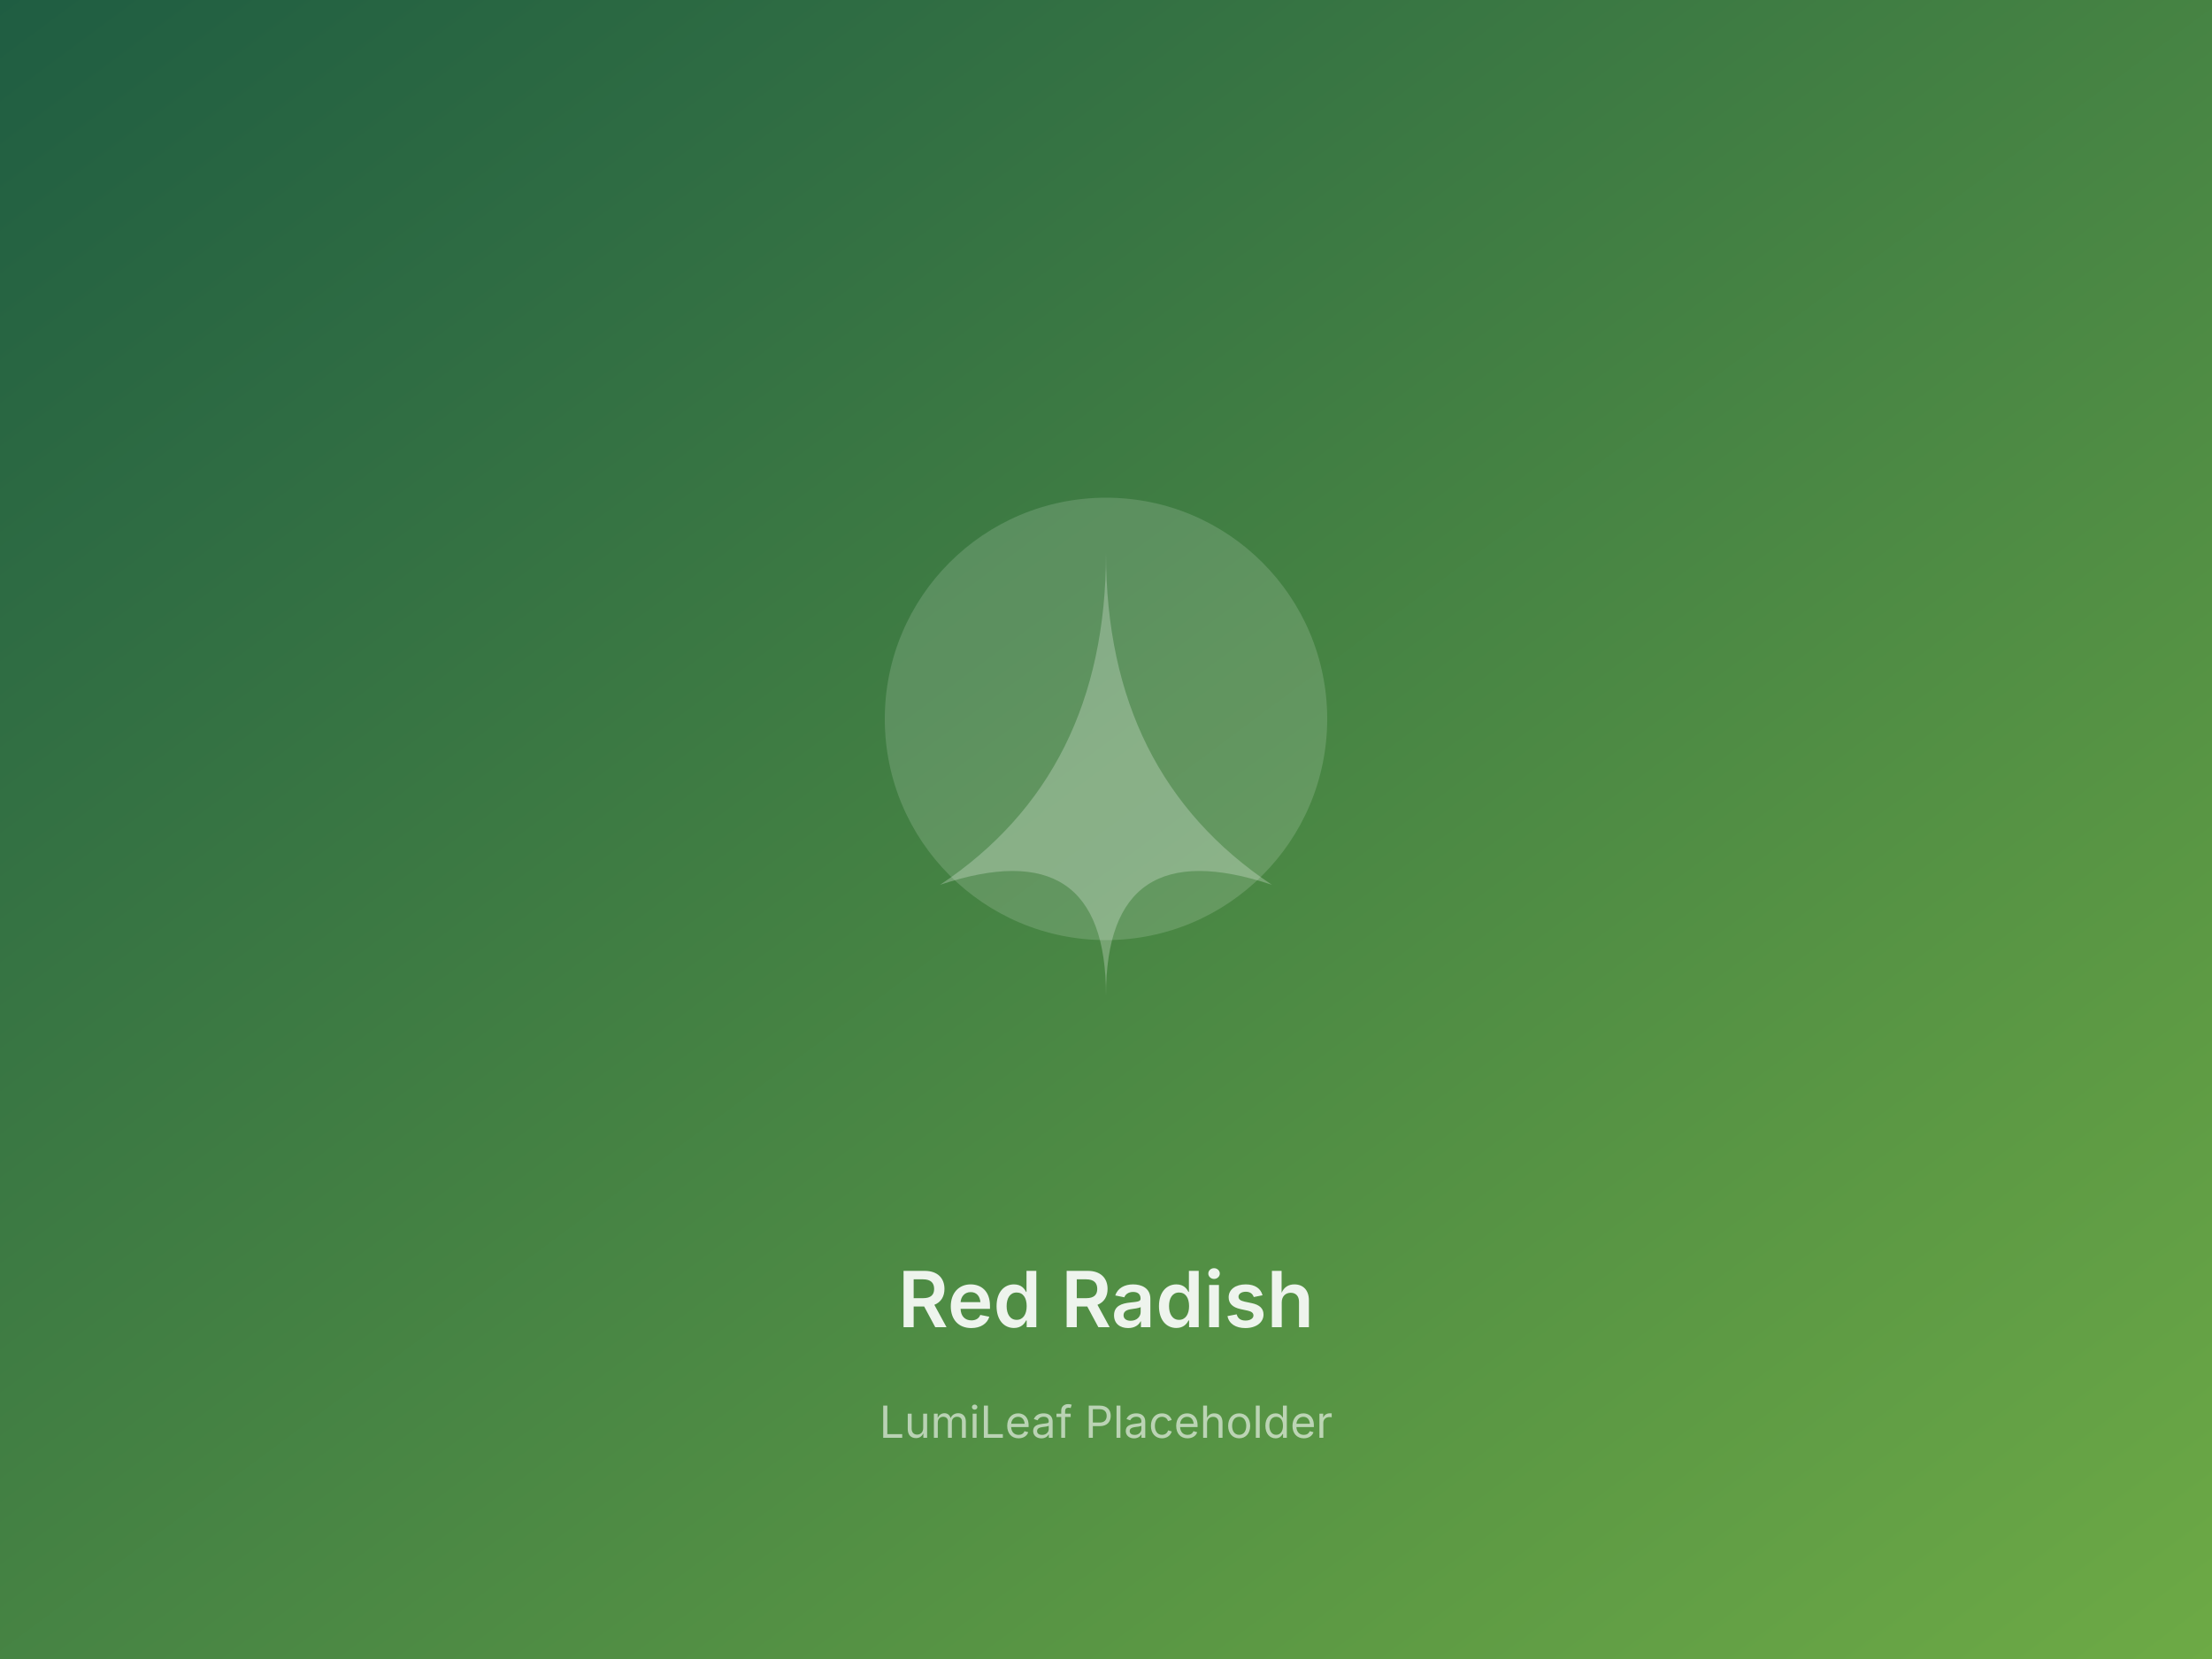
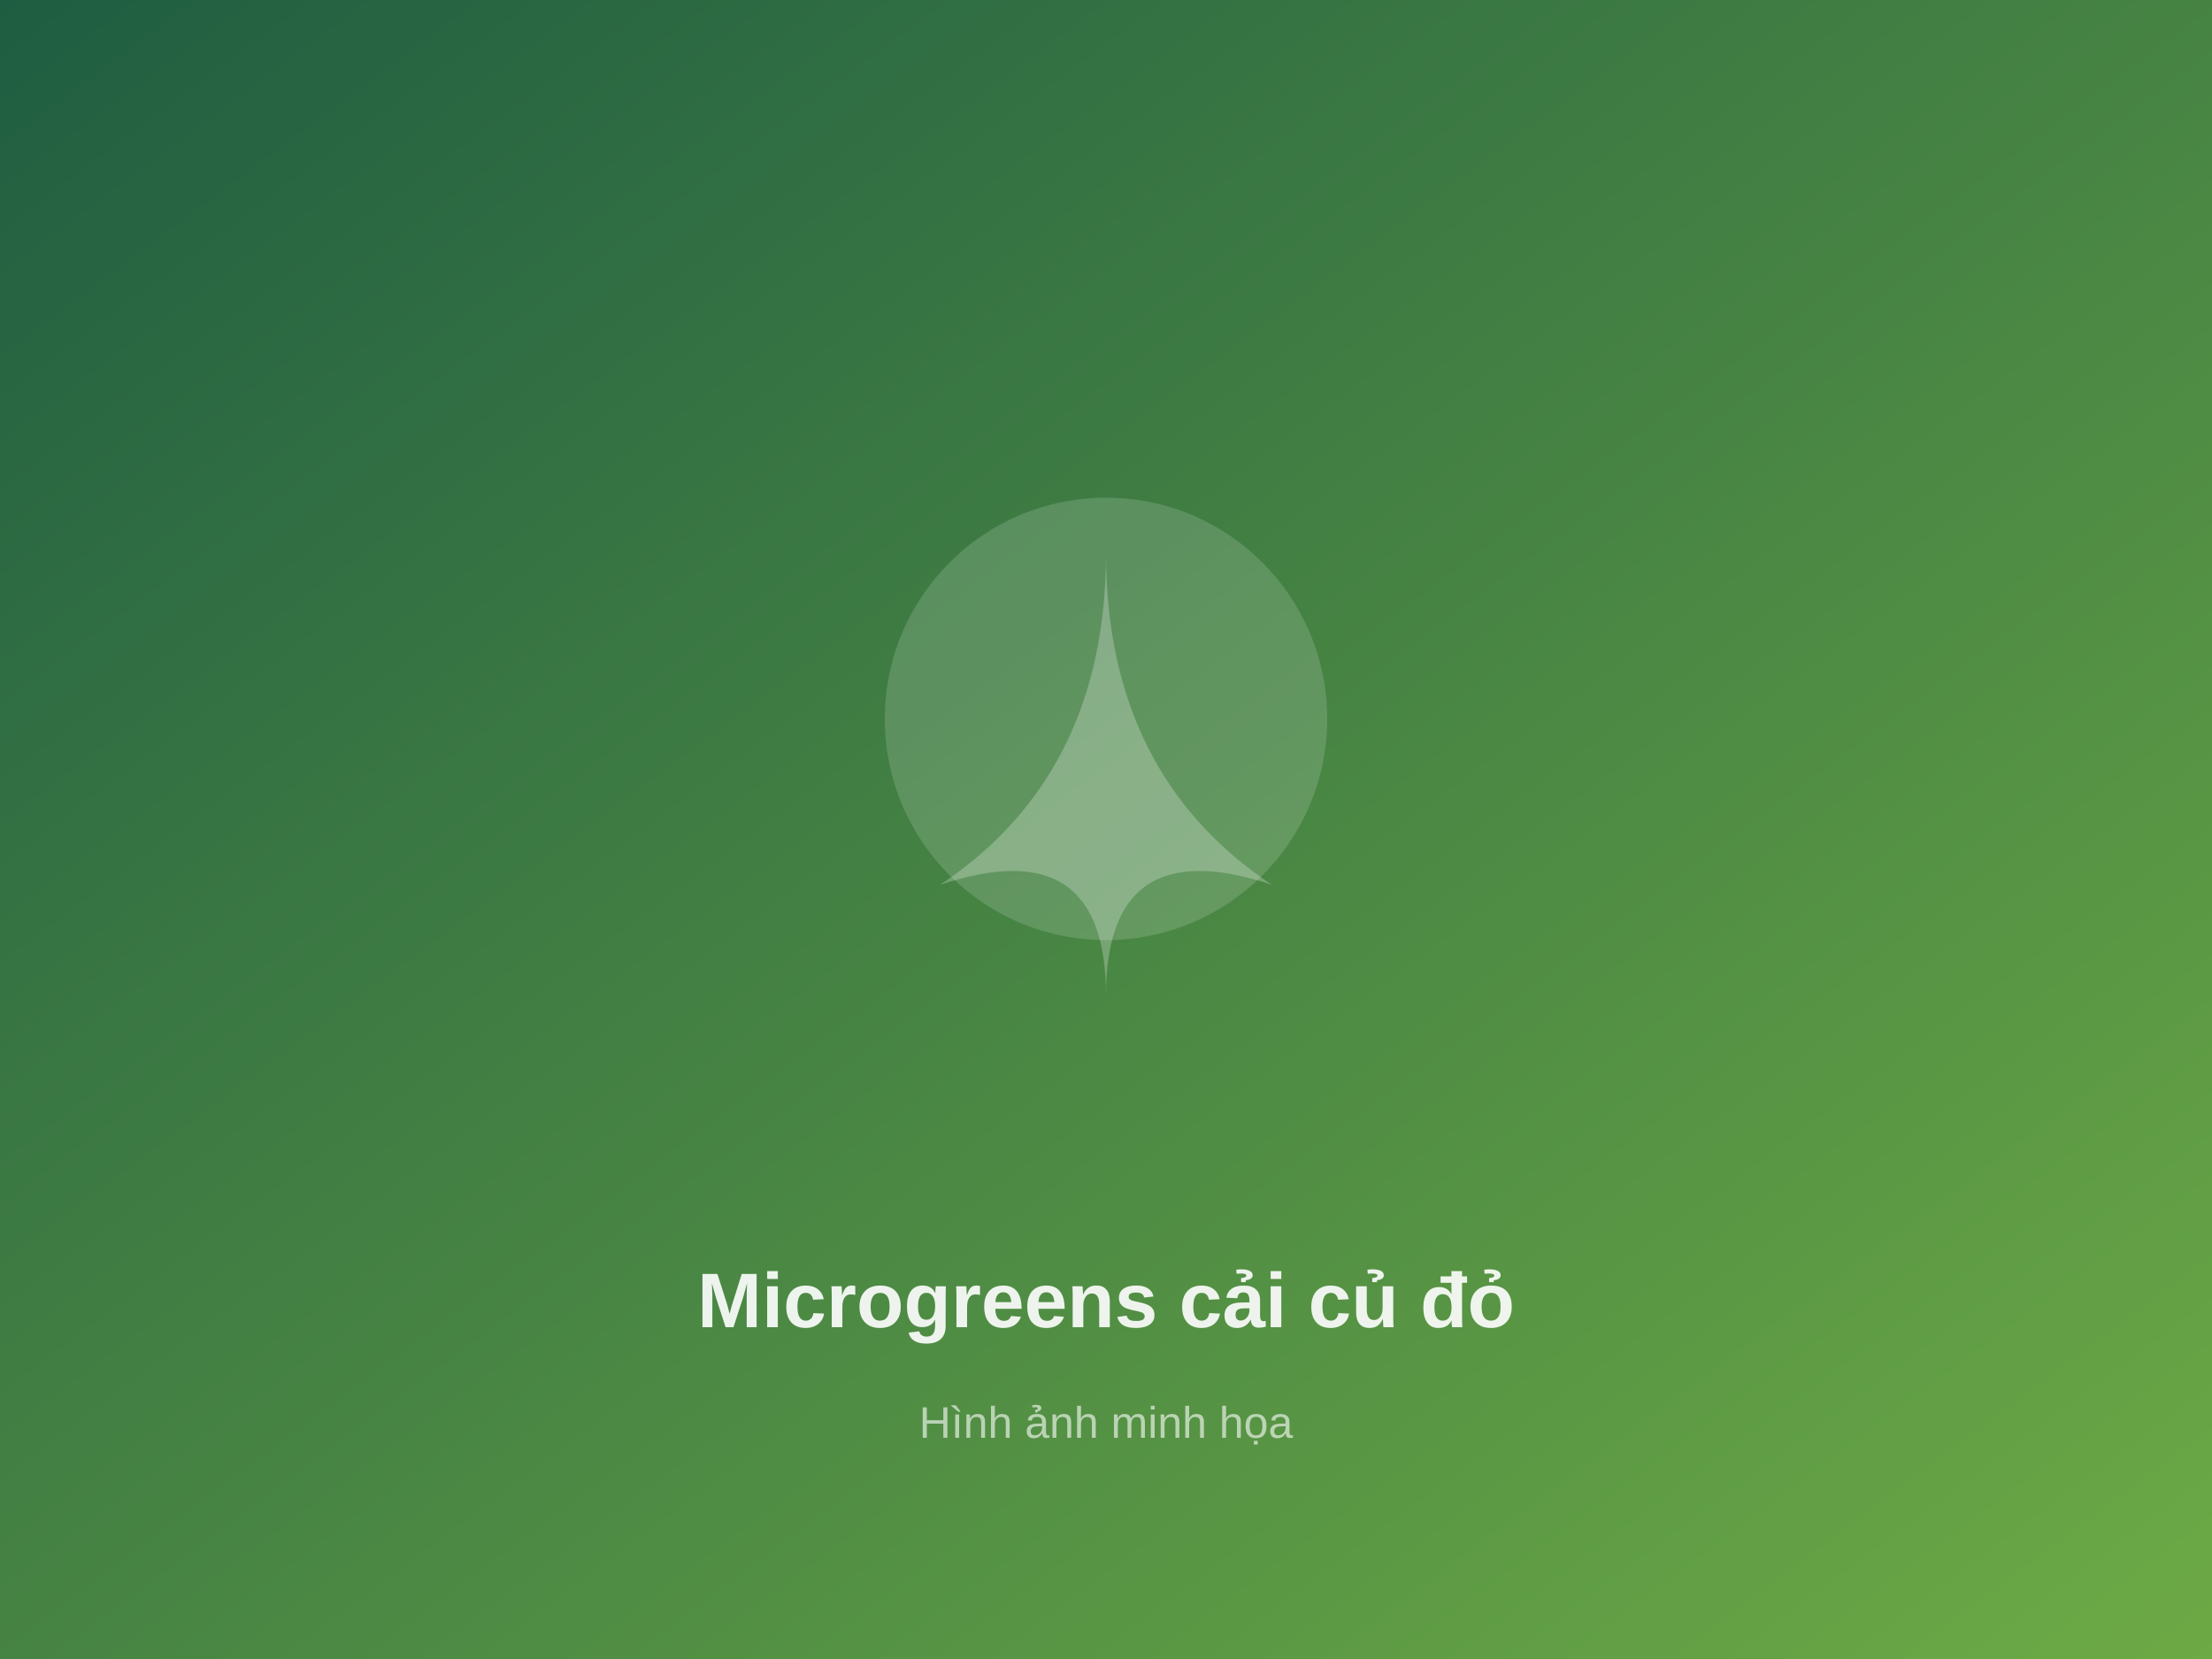
<svg xmlns="http://www.w3.org/2000/svg" viewBox="0 0 800 600" role="img">
  <defs>
    <linearGradient id="bg" x1="0%" y1="0%" x2="100%" y2="100%">
      <stop offset="0%" stop-color="#1F5D42" />
      <stop offset="100%" stop-color="#6DAA45" />
    </linearGradient>
  </defs>
  <rect width="800" height="600" fill="url(#bg)" />
  <circle cx="400" cy="260" r="80" fill="rgba(255,255,255,0.15)" />
  <path d="M400 200 Q400 280 340 320 Q400 300 400 360 Q400 300 460 320 Q400 280 400 200" fill="rgba(255,255,255,0.25)" />
-   <text x="400" y="480" text-anchor="middle" font-family="Inter, sans-serif" font-size="28" fill="rgba(255,255,255,0.9)" font-weight="600">Red Radish</text>
-   <text x="400" y="520" text-anchor="middle" font-family="Inter, sans-serif" font-size="16" fill="rgba(255,255,255,0.6)">LumiLeaf Placeholder</text>
+   <text x="400" y="480" text-anchor="middle" font-family="Be Vietnam Pro, Arial, sans-serif" font-size="28" fill="rgba(255,255,255,0.9)" font-weight="600">Microgreens cải củ đỏ</text>
+   <text x="400" y="520" text-anchor="middle" font-family="Be Vietnam Pro, Arial, sans-serif" font-size="16" fill="rgba(255,255,255,0.6)">Hình ảnh minh họa</text>
</svg>
